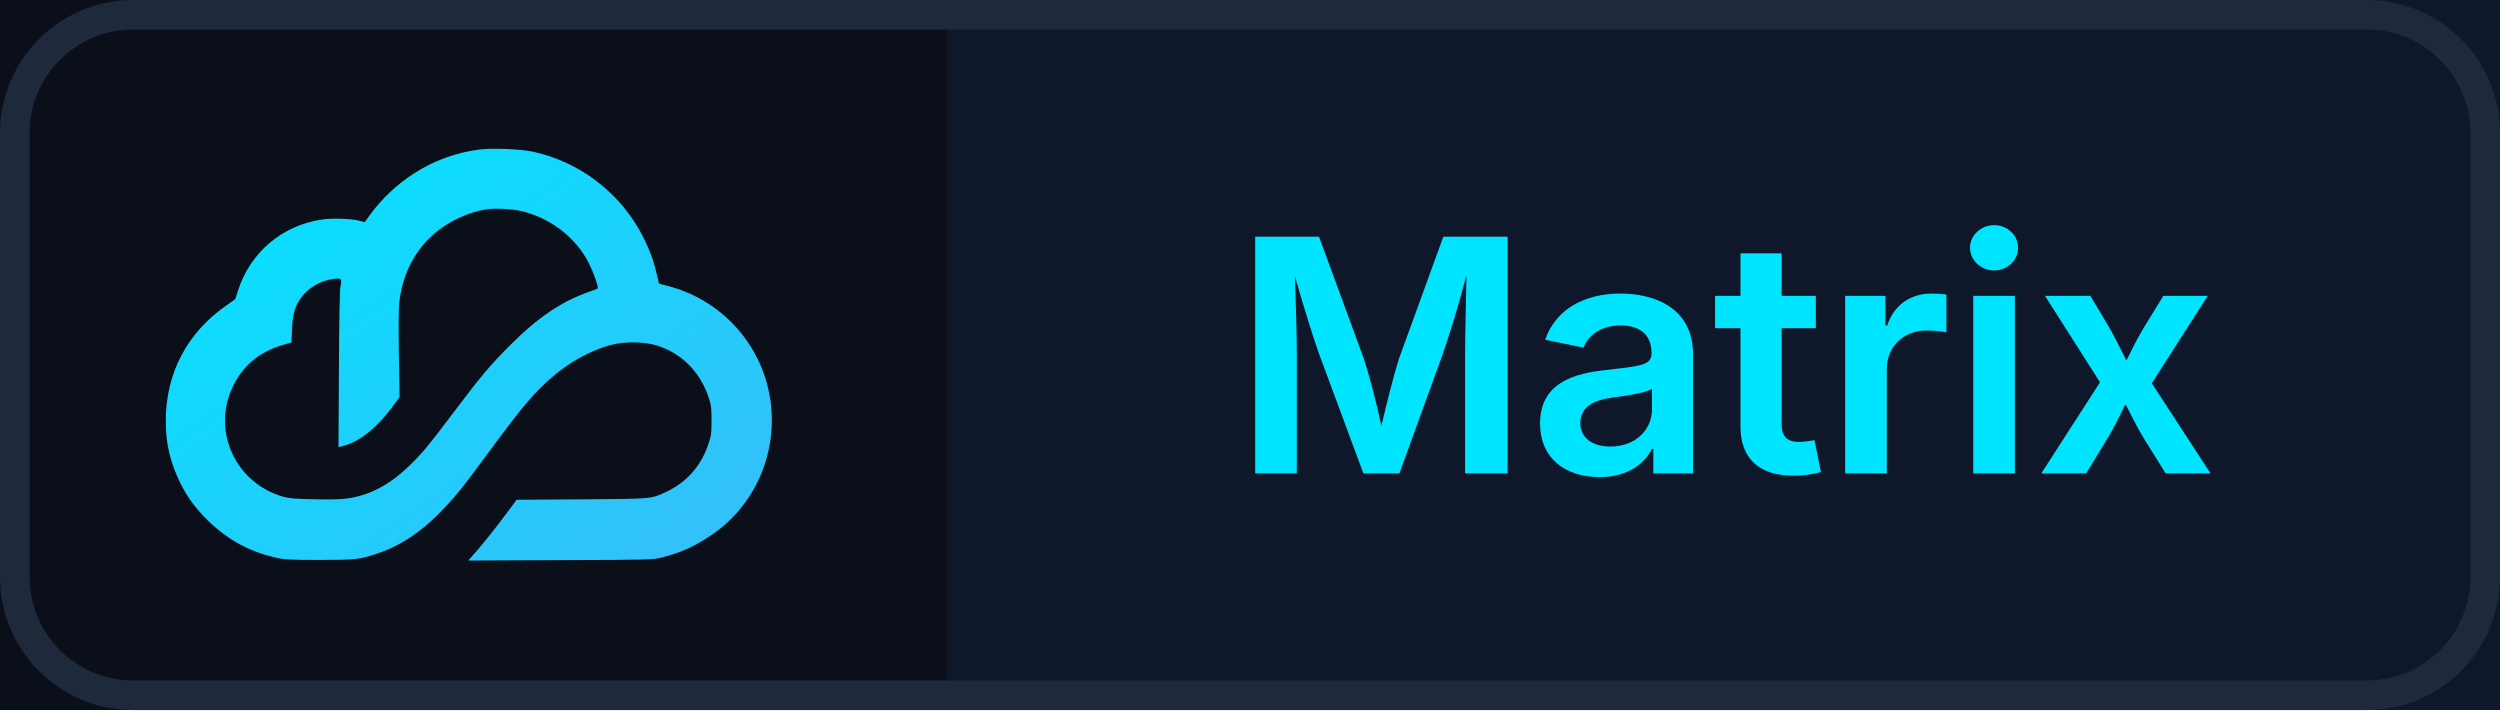
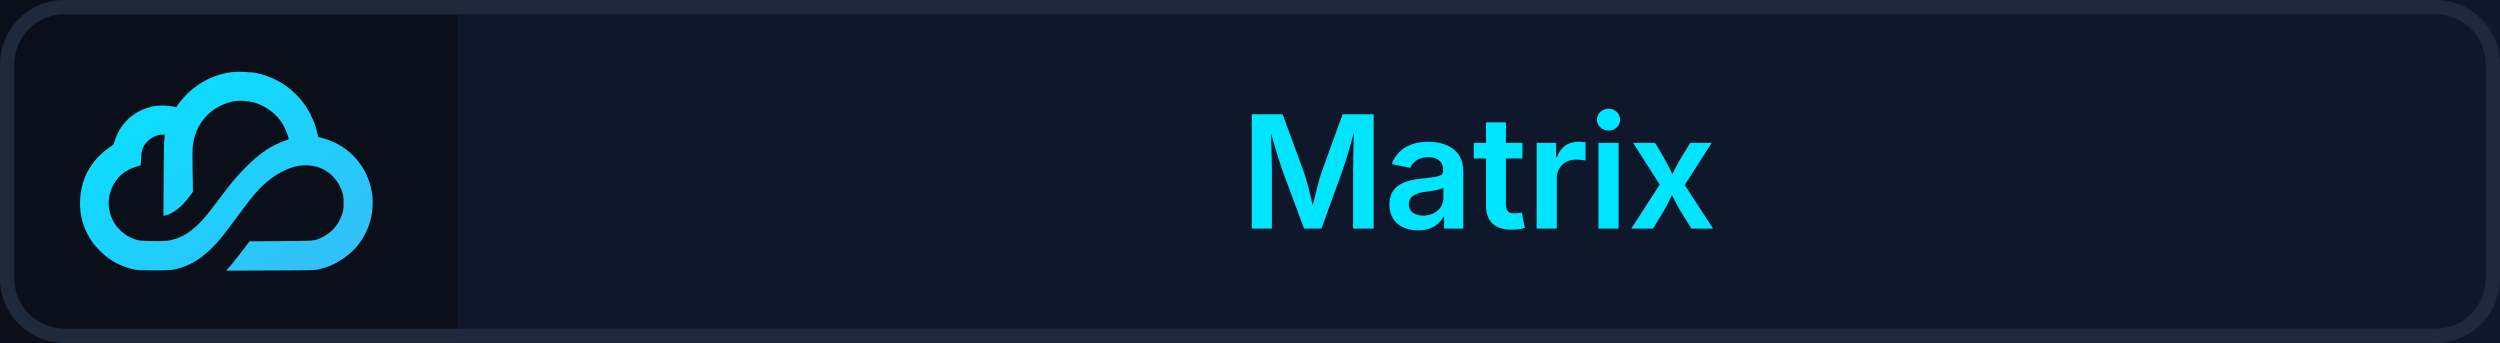
- <svg xmlns="http://www.w3.org/2000/svg" viewBox="0 0 84.5 24.0" width="84.5" height="24.0">
+ <svg xmlns="http://www.w3.org/2000/svg" viewBox="0 0 175.0 24.0" width="175.0" height="24.0">
  <defs>
    <linearGradient id="badgeCyan-matrix" x1="0%" y1="0%" x2="100%" y2="100%">
      <stop offset="0%" stop-color="#00E5FF" />
      <stop offset="100%" stop-color="#38BDF8" />
    </linearGradient>
  </defs>
  <g shape-rendering="crispEdges">
    <path fill="#0B0F19" d="M0 0 h32.0 v24.0 H0 z" />
-     <path fill="#0F172A" d="M32.0 0 h52.5 v24.0 H32.0 z" />
+     <path fill="#0F172A" d="M32.0 0 h143.0 v24.0 H32.0 z" />
  </g>
-   <rect x="0.5" y="0.5" width="83.5" height="23.0" rx="4" fill="none" stroke="#1E293B" stroke-width="1" />
+   <rect x="0.5" y="0.5" width="174.0" height="23.0" rx="4" fill="none" stroke="#1E293B" stroke-width="1" />
  <g transform="translate(5.6, 5.0) scale(0.0343)" fill="url(#badgeCyan-matrix)">
    <path fill-rule="evenodd" d="M 309.8 1.5 c -23.8 3.0 -45.7 11.0 -65.4 23.8 -16.7 10.8 -31.5 24.8 -42.8 40.3 l -5.5 7.6 -5.1 -1.4 c -7.4 -2.1 -26.8 -2.8 -36.7 -1.3 -39.4 5.7 -70.9 32.3 -83.0 70.0 l -2.7 8.5 -8.8 6.2 c -38.8 27.0 -59.7 66.9 -59.7 113.8 -0.1 22.0 4.3 40.6 14.2 61.0 6.8 14.0 15.6 25.8 28.0 37.8 19.9 19.2 41.2 30.5 68.4 36.4 6.9 1.5 13.4 1.8 40.7 1.8 35.1 -0.0 39.2 -0.4 55.4 -5.7 34.2 -11.0 63.0 -34.9 96.1 -79.7 37.2 -50.3 44.9 -60.4 55.3 -72.2 22.3 -25.5 45.9 -42.4 72.3 -51.7 11.5 -4.1 22.8 -5.6 35.3 -4.9 11.9 0.7 19.5 2.6 29.1 7.2 19.6 9.5 33.7 26.4 40.7 48.5 2.0 6.4 2.3 9.5 2.3 21.5 -0.1 13.2 -0.3 14.5 -3.5 23.9 -7.1 20.9 -21.6 37.0 -41.5 46.2 -14.9 6.9 -13.3 6.7 -83.5 7.2 l -63.5 0.4 -13.5 18.0 c -7.4 9.9 -18.2 23.4 -23.8 30.0 l -10.4 11.9 90.9 -0.4 c 89.0 -0.3 91.0 -0.4 99.3 -2.5 19.3 -4.8 31.9 -10.5 49.1 -22.0 47.4 -31.7 69.8 -91.1 55.6 -147.2 -12.3 -48.2 -49.8 -85.9 -98.0 -98.4 l -9.0 -2.4 -2.3 -9.8 c -2.9 -12.7 -7.1 -24.0 -13.9 -37.3 -22.0 -42.6 -62.3 -73.3 -109.0 -83.1 -11.5 -2.4 -39.4 -3.5 -51.1 -2.0 z m 39.2 60.4 c 29.0 6.2 55.4 26.2 68.1 51.9 4.8 9.7 9.7 23.8 8.6 24.7 -0.5 0.3 -3.3 1.4 -6.3 2.5 -28.5 9.6 -52.0 25.4 -80.5 53.9 -19.7 19.8 -28.6 30.4 -57.0 68.1 -22.1 29.4 -29.2 38.0 -41.2 49.6 -20.2 19.6 -39.7 29.9 -62.9 33.0 -5.7 0.7 -16.9 1.0 -31.9 0.6 -19.6 -0.4 -24.1 -0.8 -30.5 -2.6 -45.2 -13.1 -68.8 -61.6 -51.0 -104.5 9.5 -22.8 26.7 -37.9 51.2 -45.0 l 8.3 -2.4 0.6 -12.8 c 0.6 -15.4 2.9 -23.2 9.1 -31.5 7.6 -10.2 19.2 -16.8 32.3 -18.4 7.2 -0.8 7.8 -0.1 6.4 7.1 -0.8 4.1 -1.3 29.3 -1.6 82.2 l -0.4 76.4 3.3 -0.7 c 16.0 -3.5 33.6 -17.1 49.7 -38.7 l 7.2 -9.8 -0.7 -42.2 c -0.4 -28.7 -0.3 -45.4 0.5 -51.9 3.2 -28.0 16.3 -52.6 37.0 -69.1 13.7 -11.0 32.0 -19.2 48.6 -21.8 7.8 -1.2 24.2 -0.5 33.1 1.4 z" />
  </g>
-   <text x="58.3" y="16.0" text-anchor="middle" font-family="'Outfit', -apple-system, BlinkMacSystemFont, 'Segoe UI', sans-serif" font-size="11.0px" font-weight="600" fill="#00E5FF" letter-spacing="-0.01em">Matrix</text>
+   <text x="103.5" y="16.0" text-anchor="middle" font-family="-apple-system, BlinkMacSystemFont, 'SF Pro Display', 'Outfit', sans-serif" font-size="11.0px" font-weight="600" fill="#00E5FF" letter-spacing="-0.01em">Matrix</text>
</svg>
